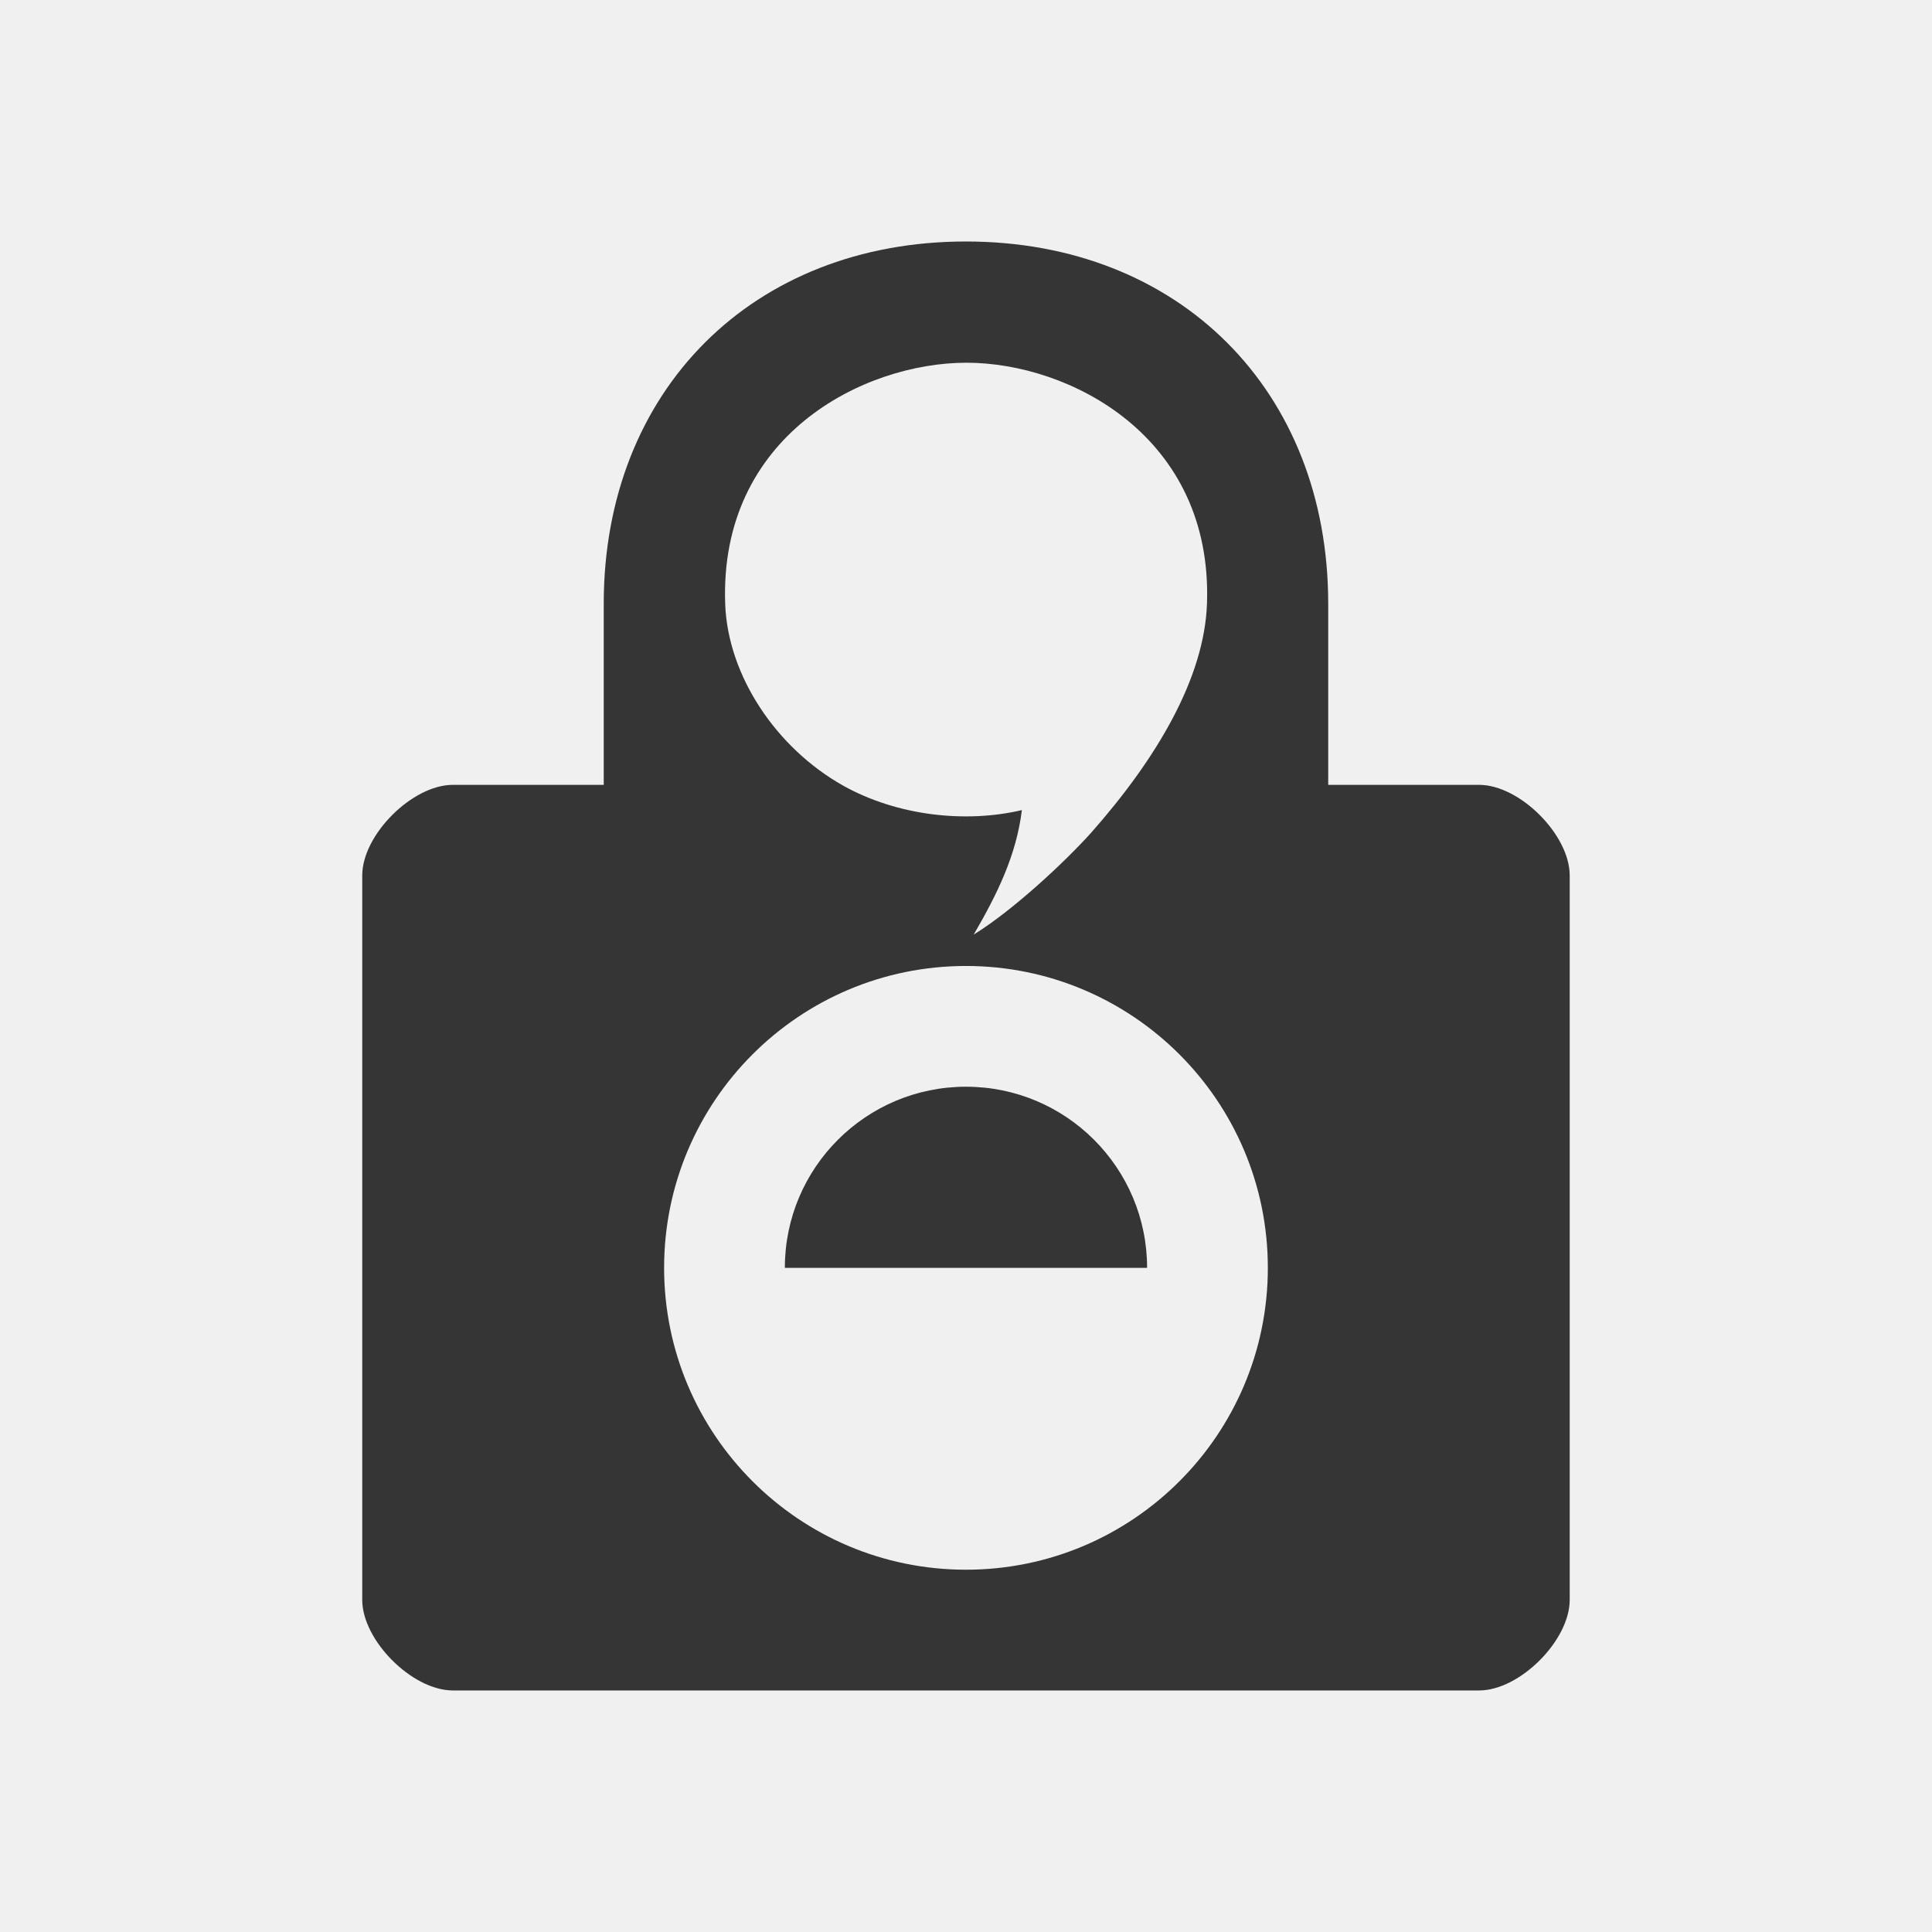
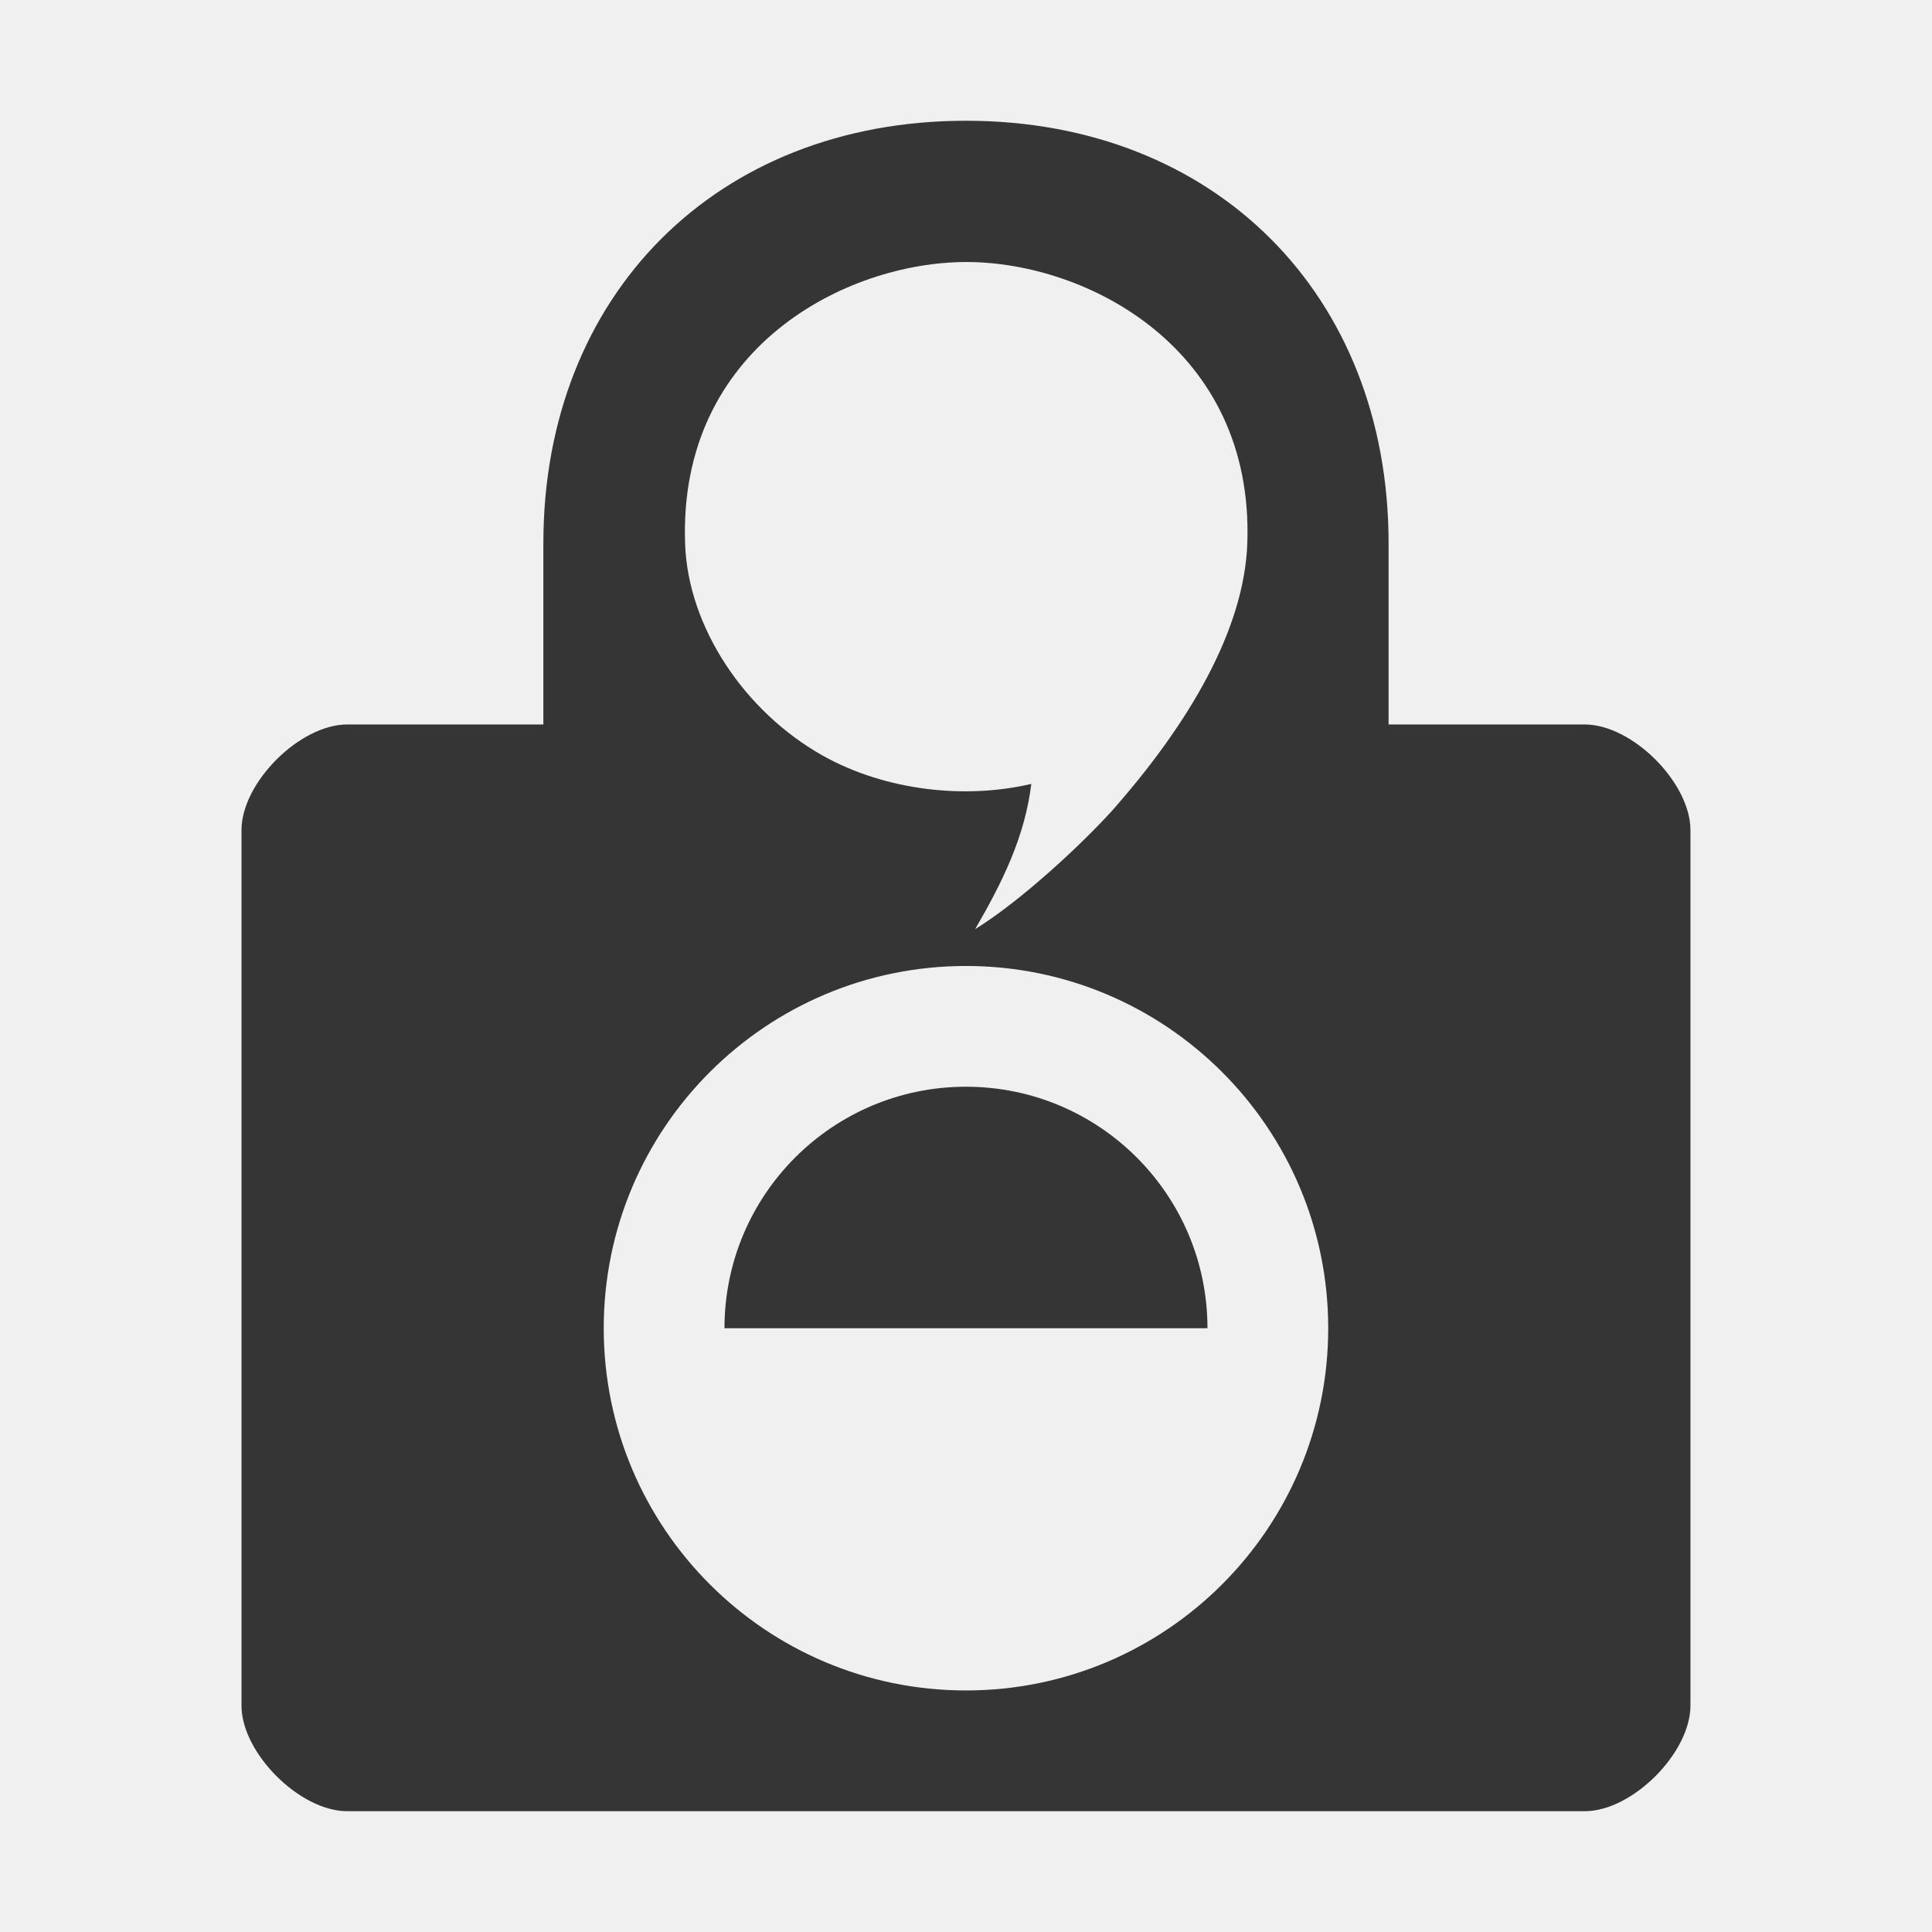
- <svg xmlns="http://www.w3.org/2000/svg" xml:space="preserve" enable-background="new 0 0 90 109" viewBox="-1 -1 16.356 16.294" height="16" width="16" y="0px" x="0px" id="Layer_1" version="1.1">
+ <svg xmlns="http://www.w3.org/2000/svg" version="1.1" id="Layer_1" x="0px" y="0px" width="16" height="16" viewBox="-1 -1 16.356 16.294" enable-background="new 0 0 90 109" xml:space="preserve">
  <defs id="defs9" />
-   <path id="path3338" transform="matrix(1.022222,0,0,1.022222,-1,-1.030988)" d="M 8 2 C 6.234 2 5 3.234 5 5 L 5 6.5 L 3.75 6.5 C 3.414 6.5 3 6.914 3 7.25 L 3 13.25 C 3 13.586 3.414 14 3.75 14 L 12.25 14 C 12.586 14 13 13.586 13 13.25 L 13 7.25 C 13 6.914 12.586 6.5 12.25 6.5 L 11 6.5 L 11 5 C 11 3.234 9.766 2 8 2 z M 8.004 3.004 C 8.857 3.004 10.044 3.613 9.996 4.998 C 9.975 5.616 9.578 6.284 9.037 6.896 C 8.814 7.144 8.388 7.54 8.064 7.74 C 8.26 7.403 8.417 7.083 8.463 6.709 C 7.998 6.819 7.43 6.757 6.982 6.506 C 6.426 6.193 6.028 5.594 6.006 5.004 C 5.954 3.609 7.151 3.004 8.004 3.004 z M 8 8 A 2.5 2.5 0 0 1 10.5 10.5 A 2.5 2.5 0 0 1 8 13 A 2.5 2.5 0 0 1 5.5 10.5 A 2.5 2.5 0 0 1 8 8 z M 8 9 A 1.5 1.5 0 0 0 6.5 10.5 L 8 10.5 L 9.5 10.5 A 1.5 1.5 0 0 0 8 9 z " style="opacity:1;fill:#353535;fill-opacity:1" />
-   <path d="" cx="11.267" cy="14.798" rx="2.556" ry="2.556" style="opacity:1;fill:#ffffff;fill-opacity:1" id="ellipse3338" />
+   <path id="path3338" transform="matrix(1.022222,0,0,1.022222,-1,-1.030988)" d="M 8 1 C 5.939 1 4.5 2.439 4.5 4.5 L 4.5 6 L 2.875 6 C 2.482 6 2 6.482 2 6.875 L 2 14.125 C 2 14.518 2.482 15 2.875 15 L 13.125 15 C 13.518 15 14 14.518 14 14.125 L 14 6.875 C 14 6.482 13.518 6 13.125 6 L 11.5 6 L 11.5 4.5 C 11.5 2.439 10.061 1 8 1 z M 8.004 2.17 C 8.999 2.17 10.386 2.883 10.33 4.498 C 10.305 5.219 9.842 5.998 9.211 6.713 C 8.95 7.001 8.453 7.462 8.076 7.695 C 8.304 7.302 8.488 6.928 8.541 6.492 C 7.999 6.62 7.337 6.551 6.814 6.258 C 6.165 5.893 5.699 5.194 5.674 4.506 C 5.614 2.878 7.009 2.17 8.004 2.17 z M 8 8 A 3 3 0 0 1 11 11 A 3 3 0 0 1 8 14 A 3 3 0 0 1 5 11 A 3 3 0 0 1 8 8 z M 8 9 A 2 2 0 0 0 6 11 L 8 11 L 10 11 A 2 2 0 0 0 8 9 z " style="opacity:1;fill:#353535;fill-opacity:1" />
+   <path d="" id="ellipse3338" style="opacity:1;fill:#ffffff;fill-opacity:1" ry="2.556" rx="2.556" cy="14.798" cx="11.267" />
</svg>
